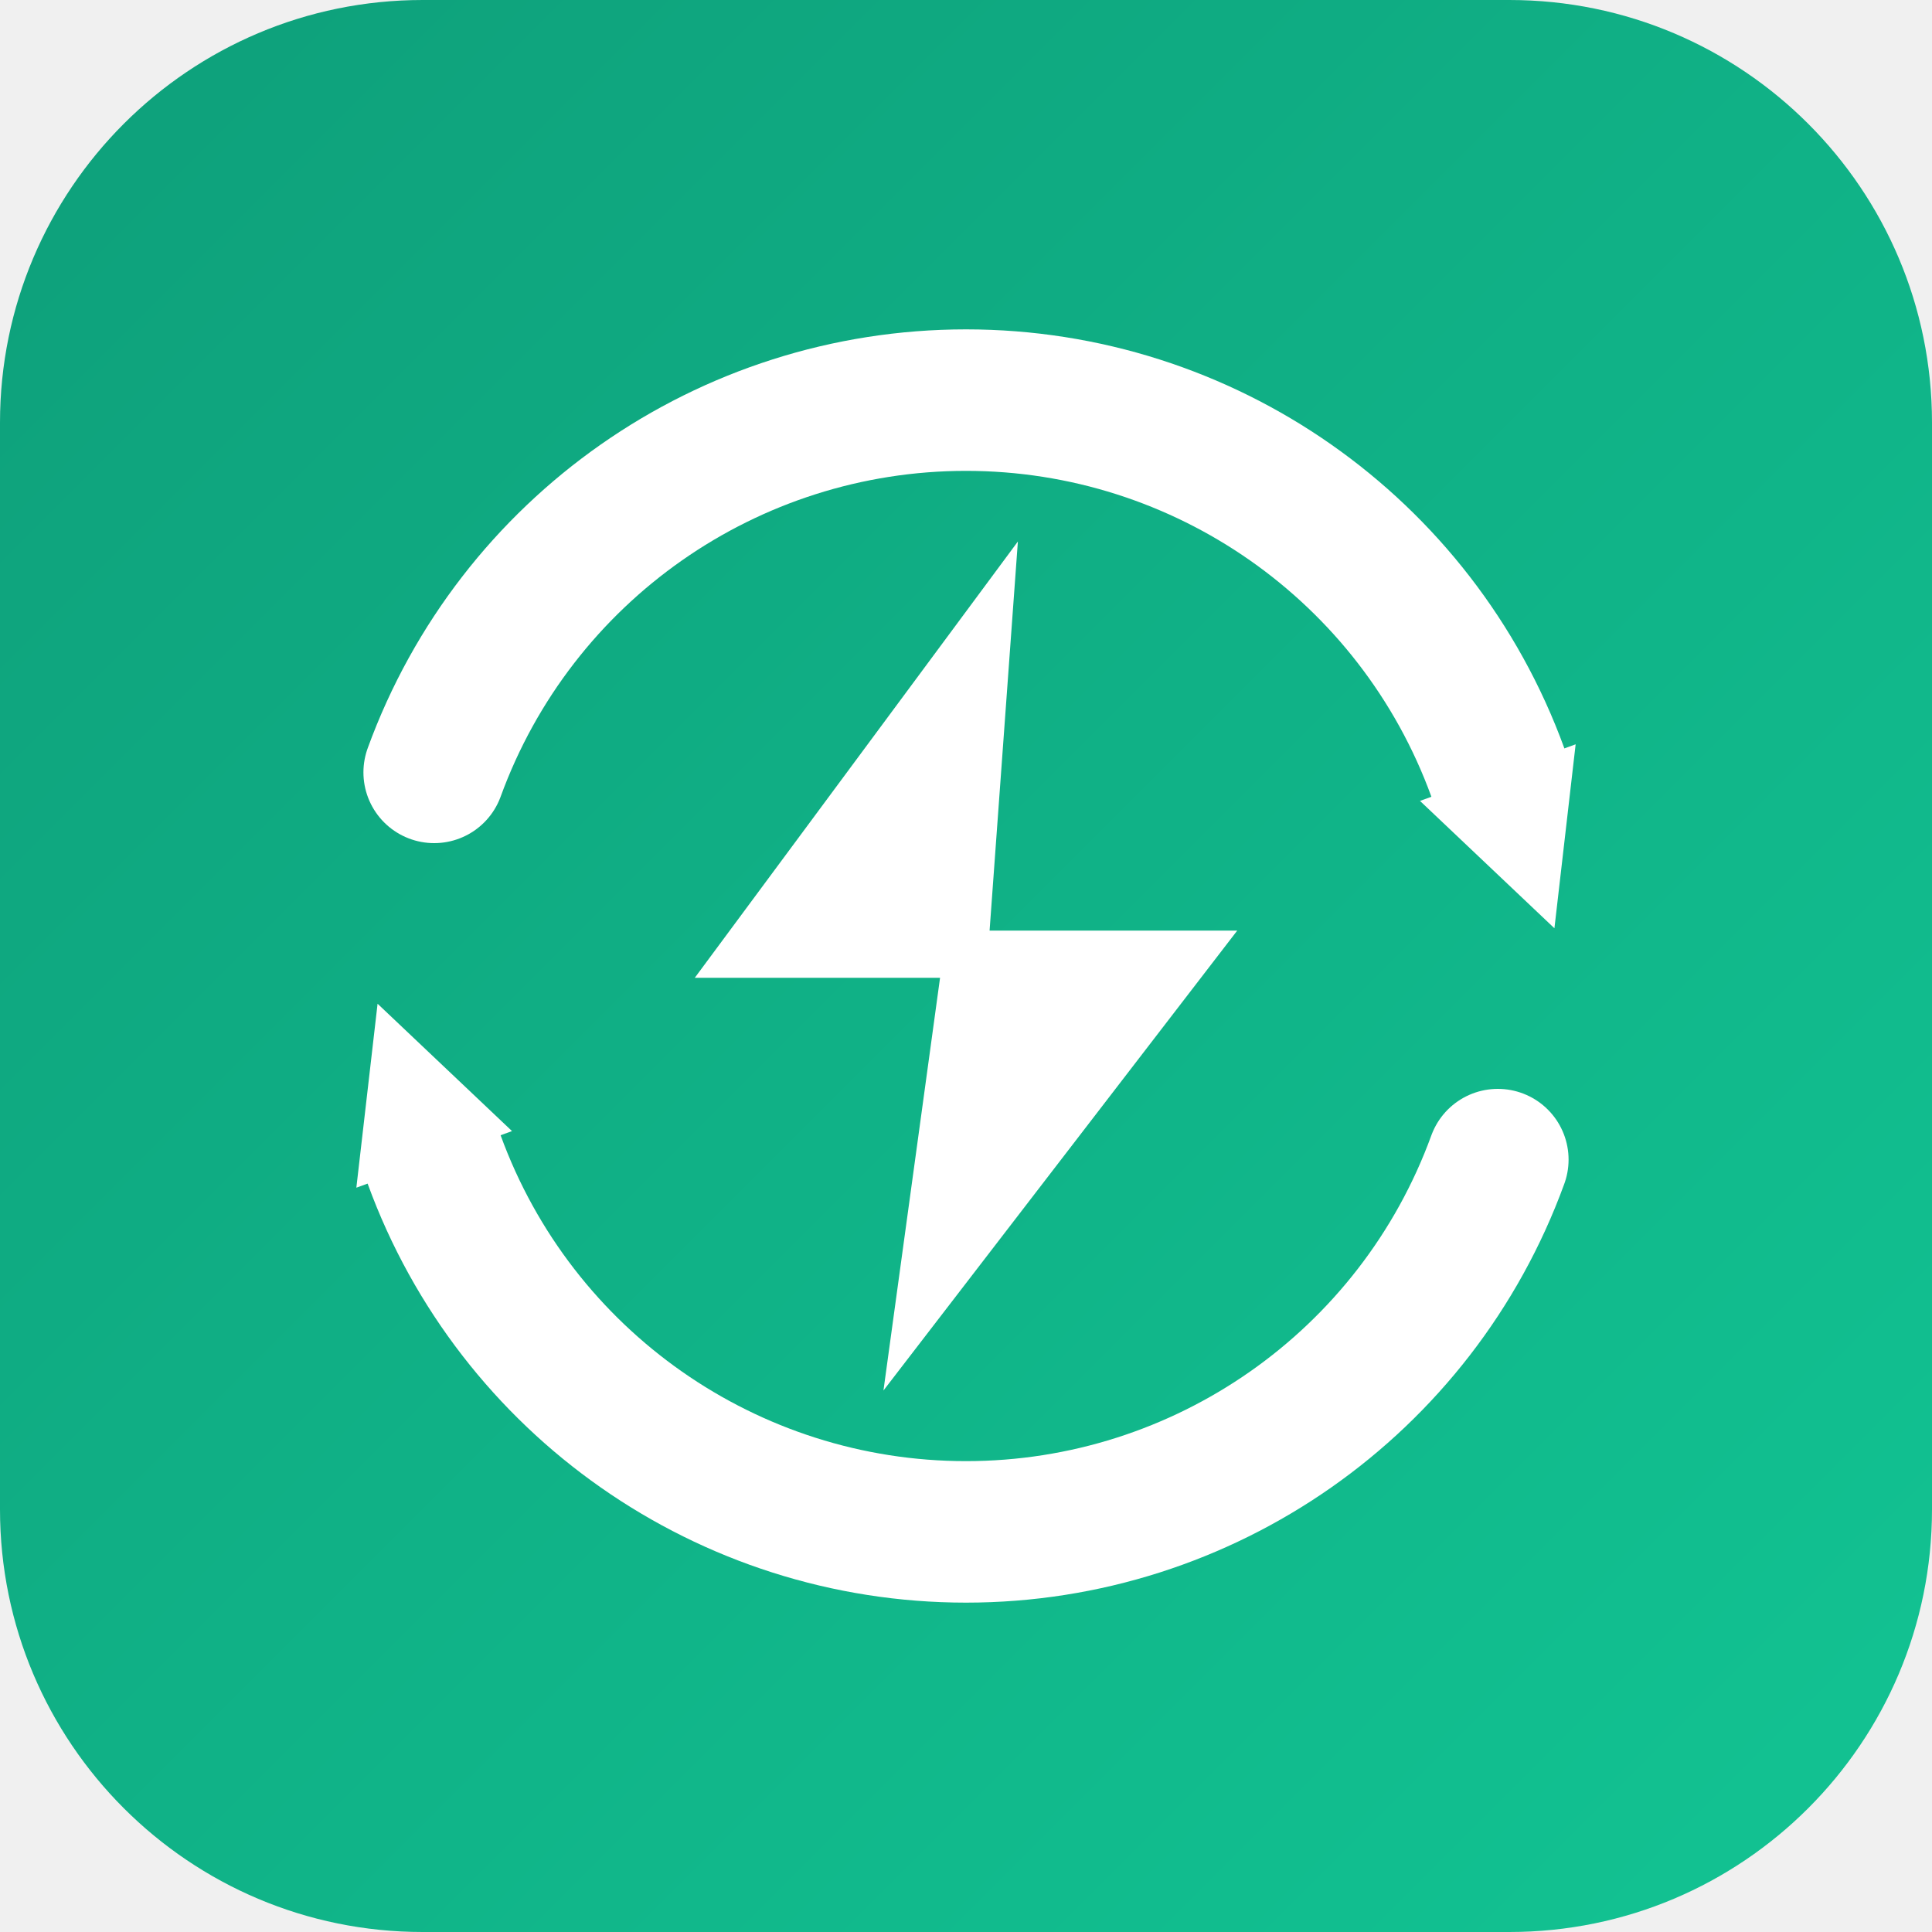
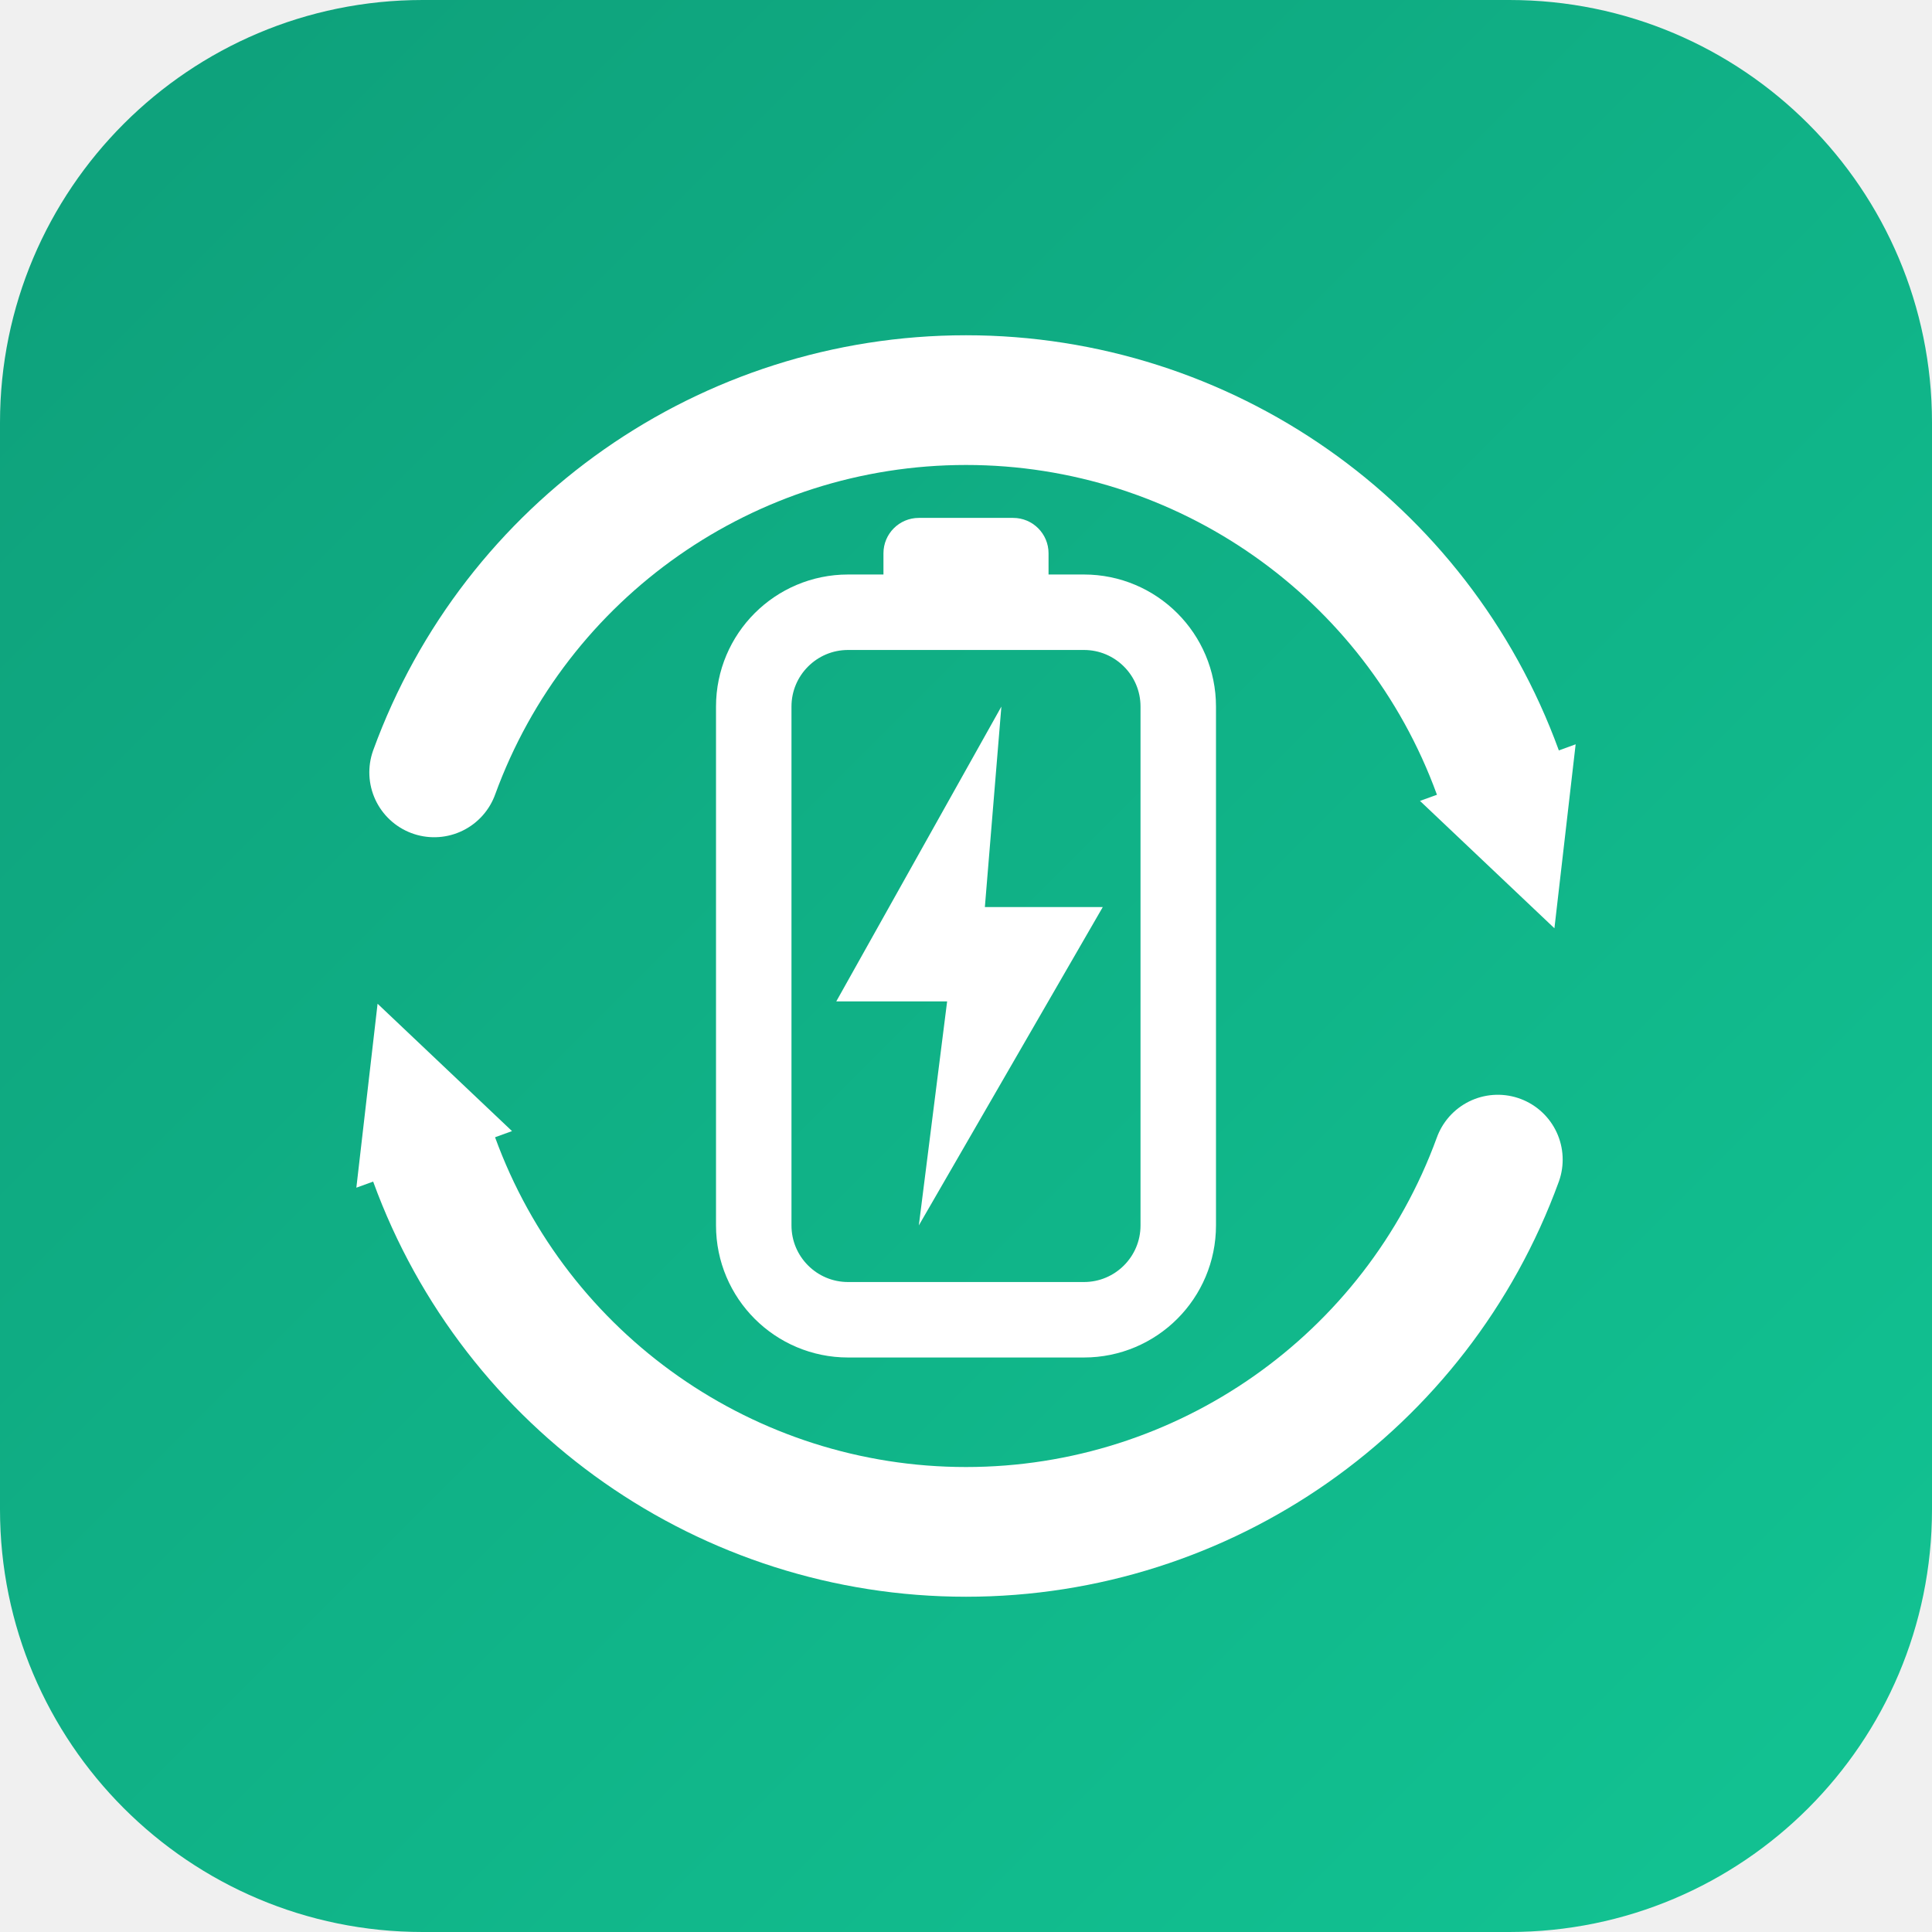
<svg xmlns="http://www.w3.org/2000/svg" viewBox="0 0 64 64">
  <defs>
    <linearGradient id="g" x1="0" y1="0" x2="1" y2="1">
      <stop offset="0" stop-color="#0e9f7a" />
      <stop offset="1" stop-color="#12c493" />
    </linearGradient>
  </defs>
  <rect width="64" height="64" rx="14" fill="url(#g)" />
  <g transform="translate(7,7) scale(0.78125)" fill="none">
-     <path d="M9.45 23.79A24 24 0 0 1 54.55 23.79" stroke="#fff" stroke-width="6" stroke-linecap="round" />
-     <path d="M54.55 40.21A24 24 0 0 1 9.45 40.21" stroke="#fff" stroke-width="6" stroke-linecap="round" />
+     <path d="M9.45 23.79A24 24 0 0 1 54.55 23.79" stroke="#fff" stroke-width="5.5" stroke-linecap="round" />
+     <path d="M54.55 40.21A24 24 0 0 1 9.45 40.21" stroke="#fff" stroke-width="5.5" stroke-linecap="round" />
    <path d="M56.95 30.4 51.25 25 57.85 22.6Z" fill="#fff" />
    <path d="M7.05 33.6 12.75 39 6.15 41.4Z" fill="#fff" />
-     <path d="M34.2 14 20.5 32.5H30.9L28.5 50 43.5 30.5H33L34.2 14Z" fill="#fff" />
+     <rect x="28.5" y="13" width="7" height="4.5" rx="1.5" fill="#fff" />
+     <rect x="23" y="17" width="18" height="30" rx="4" stroke="#fff" stroke-width="3.2" />
+     <path d="M33.5 21 26.5 33.5H31.2L30 43 37.8 29.5H32.8L33.5 21Z" fill="#fff" />
  </g>
</svg>
